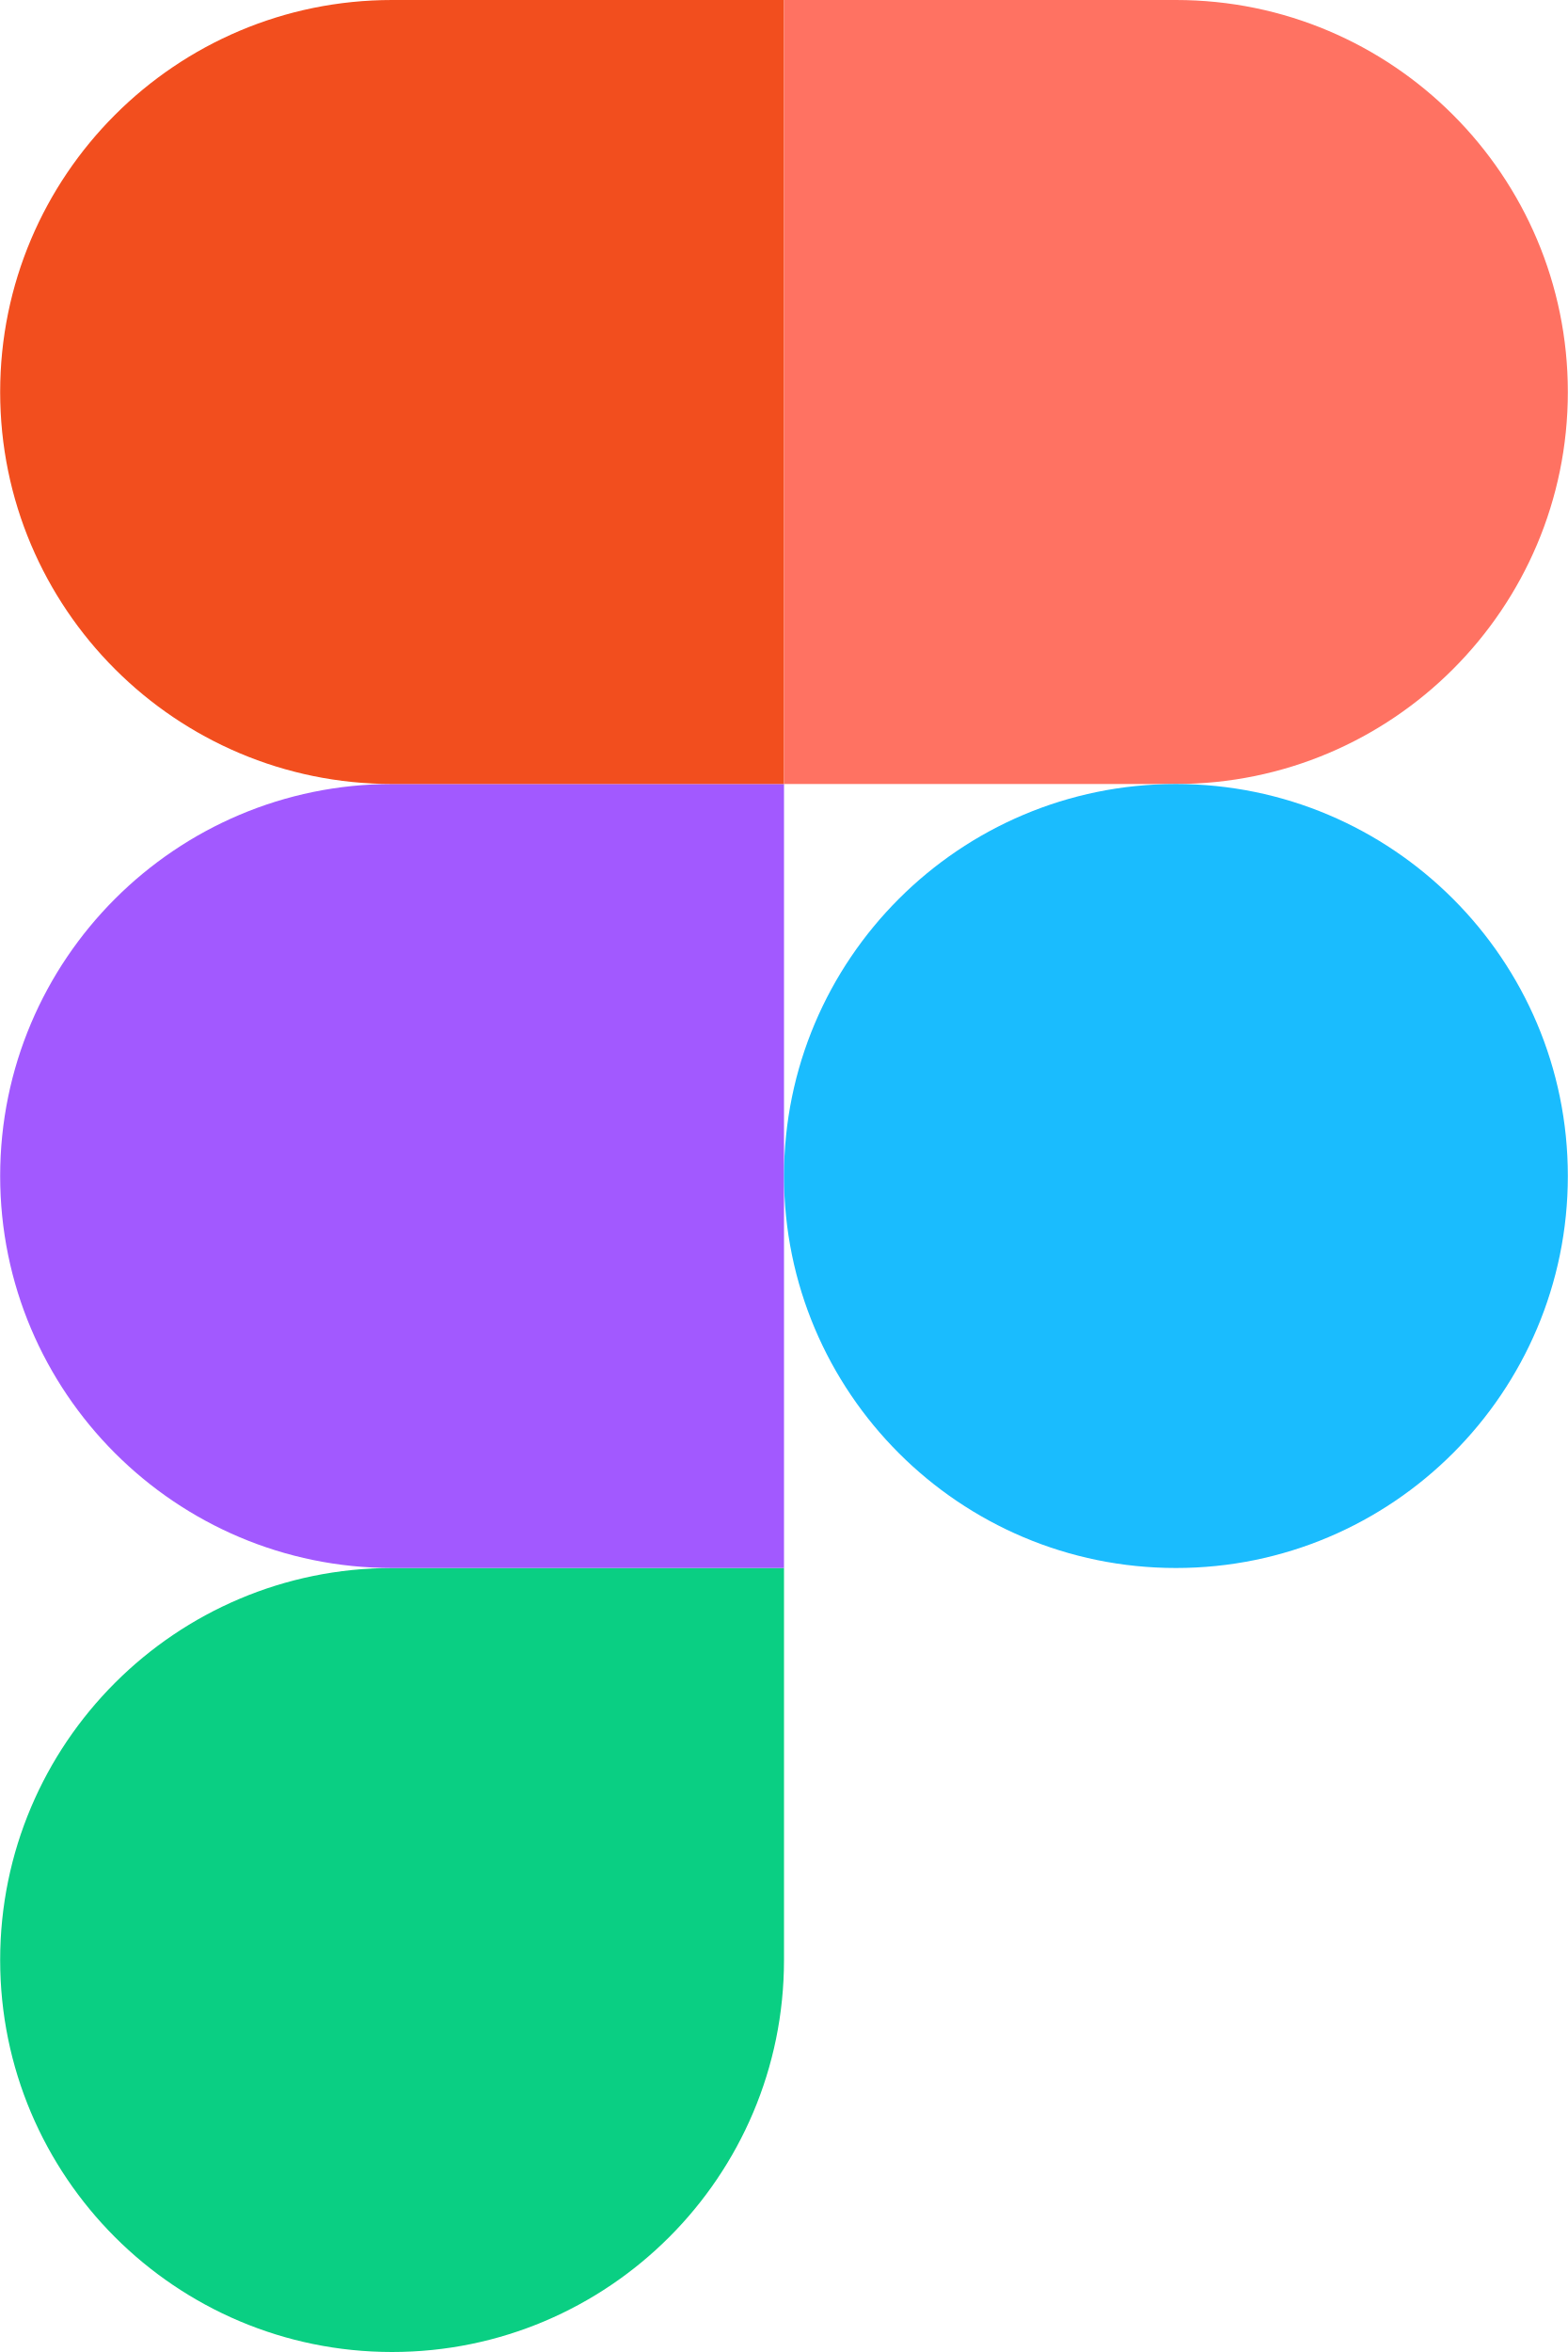
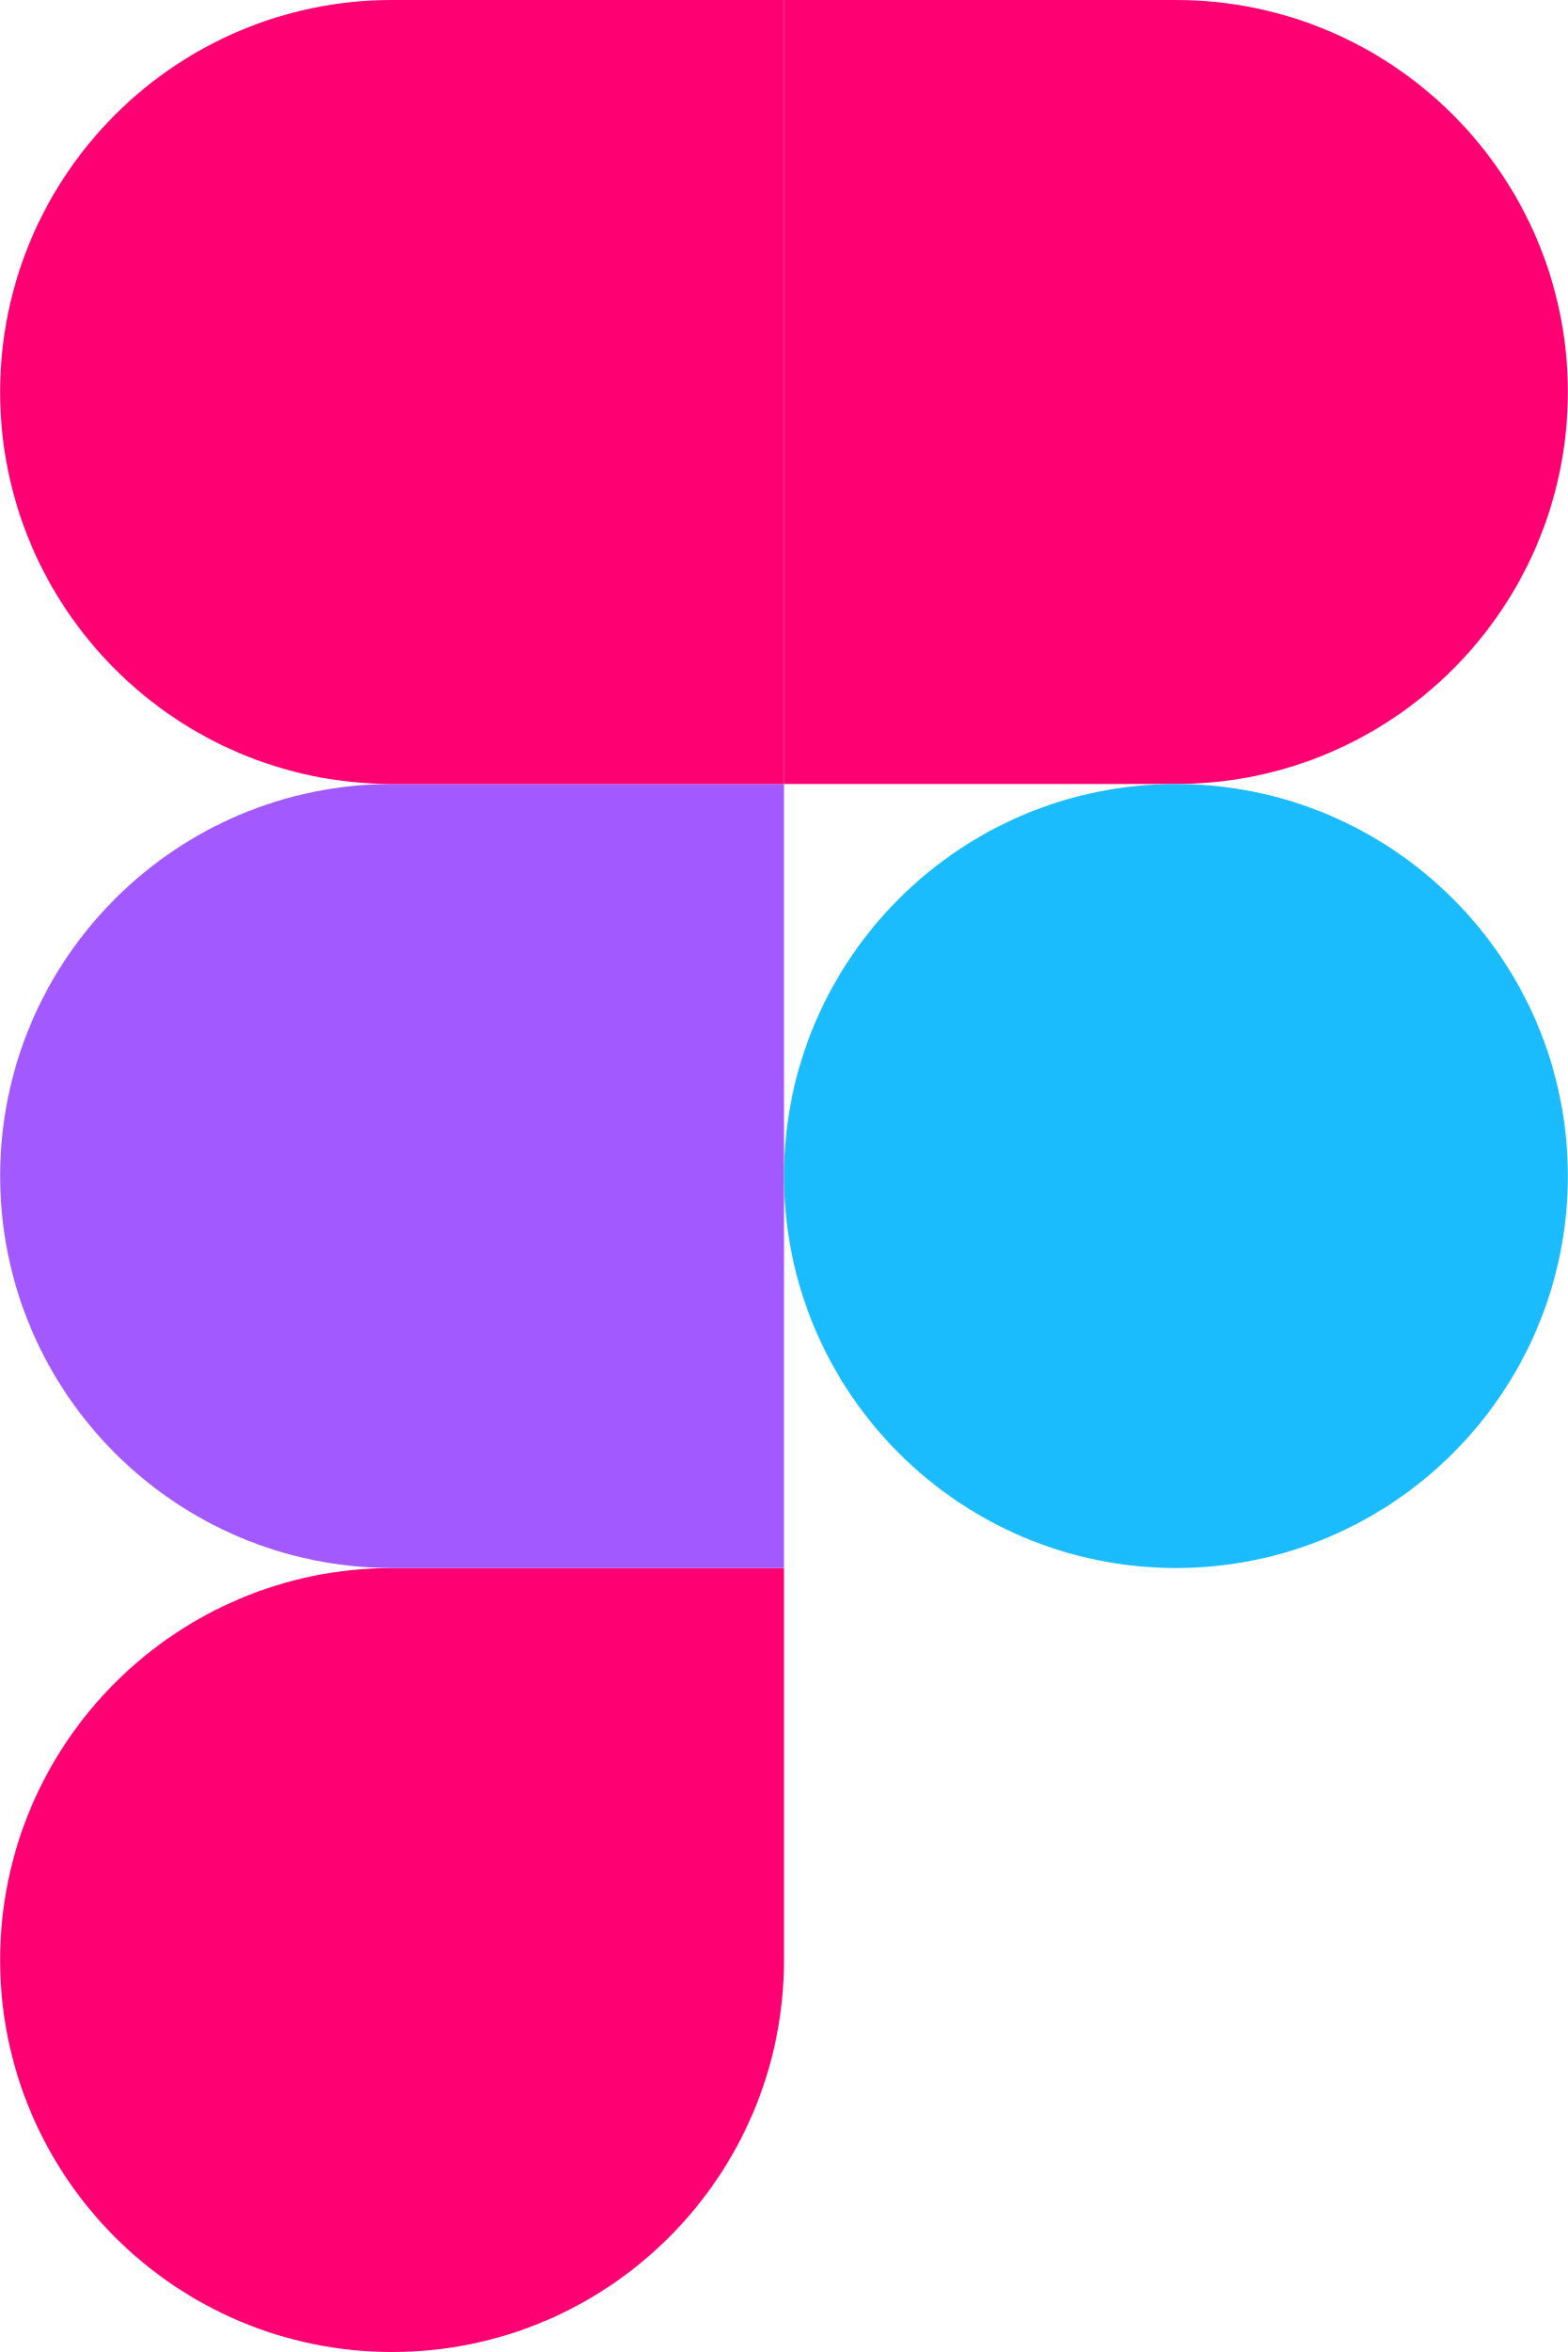
<svg xmlns="http://www.w3.org/2000/svg" id="Layer_1" viewBox="0 0 200 300" width="1667" height="2500">
-   <style type="text/css">.st0{fill:#0acf83}.st1{fill:#a259ff}.st2{fill:#f24e1e}.st3{fill:#ff7262}.st4{fill:#1abcfe}</style>
+   <style type="text/css">.st0{fill:#ff0072}.st1{fill:#a259ff}.st2{fill:#ff0072}.st3{fill:#ff0072}.st4{fill:#1abcfe}</style>
  <path id="path0_fill" class="st0" d="M50 300c27.6 0 50-22.4 50-50v-50H50c-27.6 0-50 22.4-50 50s22.4 50 50 50z" />
  <path id="path1_fill" class="st1" d="M0 150c0-27.6 22.4-50 50-50h50v100H50c-27.6 0-50-22.4-50-50z" />
  <path id="path1_fill_1_" class="st2" d="M0 50C0 22.4 22.4 0 50 0h50v100H50C22.4 100 0 77.6 0 50z" />
  <path id="path2_fill" class="st3" d="M100 0h50c27.6 0 50 22.4 50 50s-22.4 50-50 50h-50V0z" />
  <path id="path3_fill" class="st4" d="M200 150c0 27.6-22.4 50-50 50s-50-22.4-50-50 22.4-50 50-50 50 22.4 50 50z" />
</svg>
